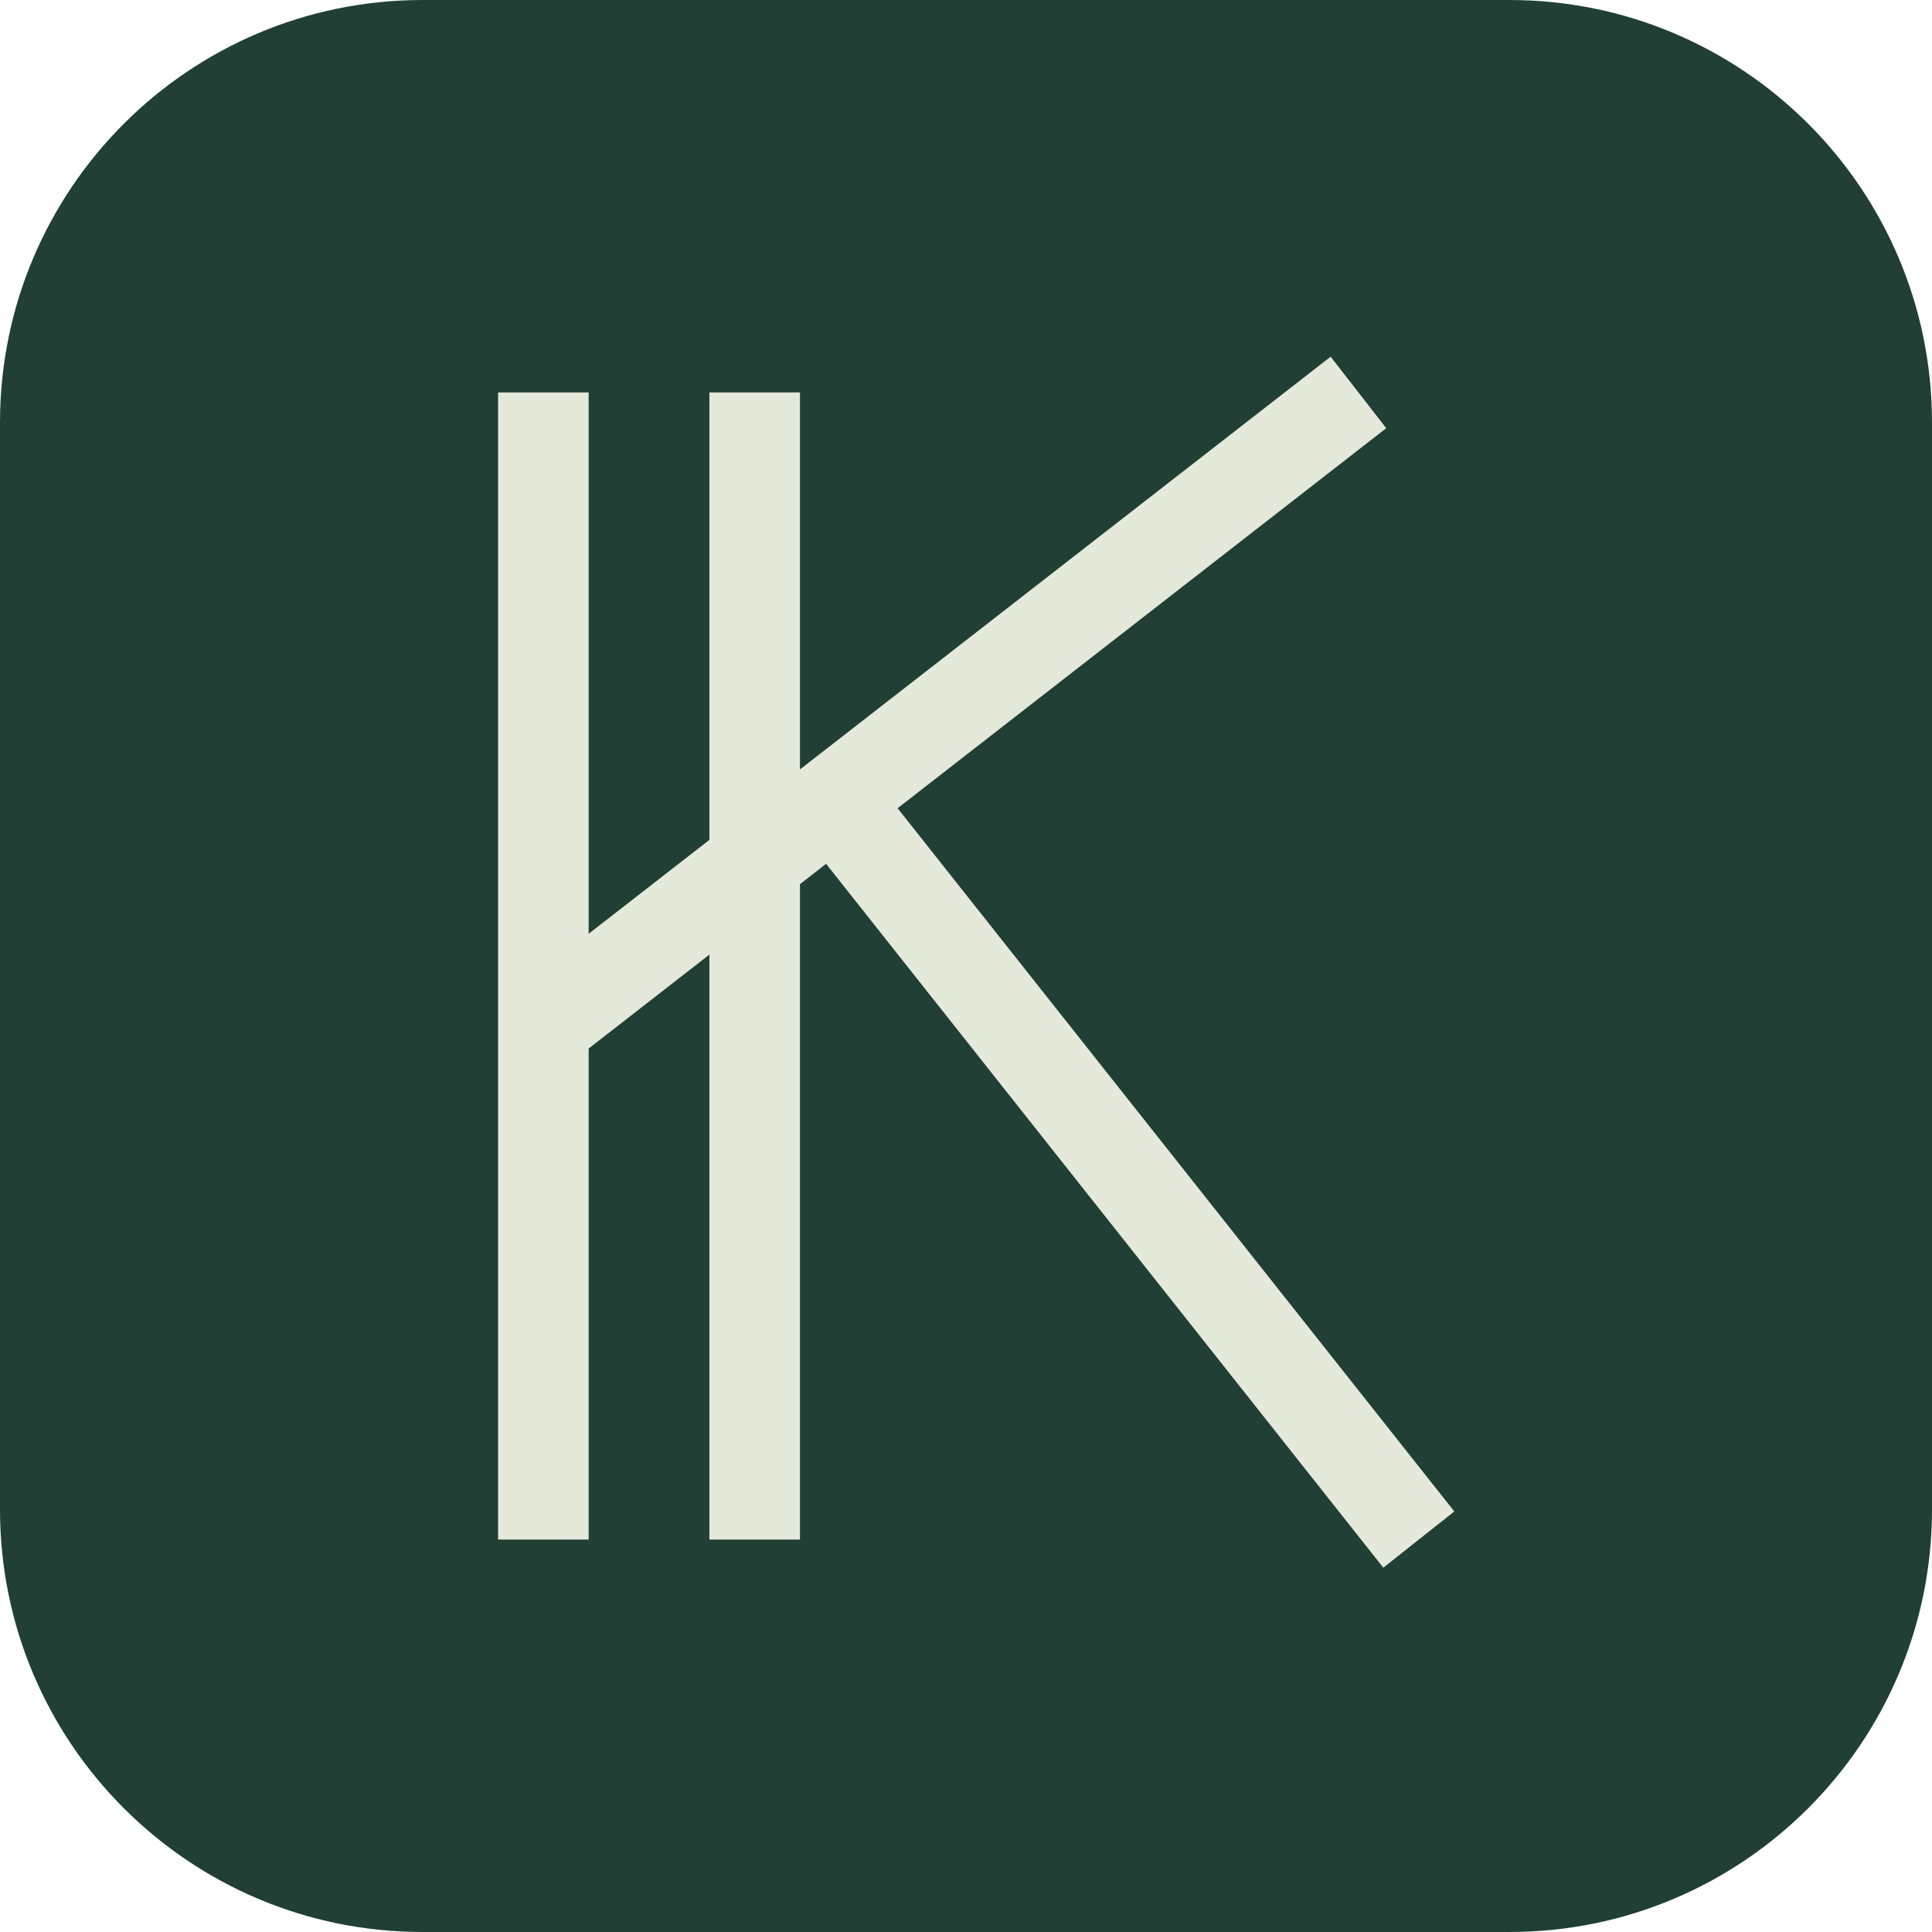
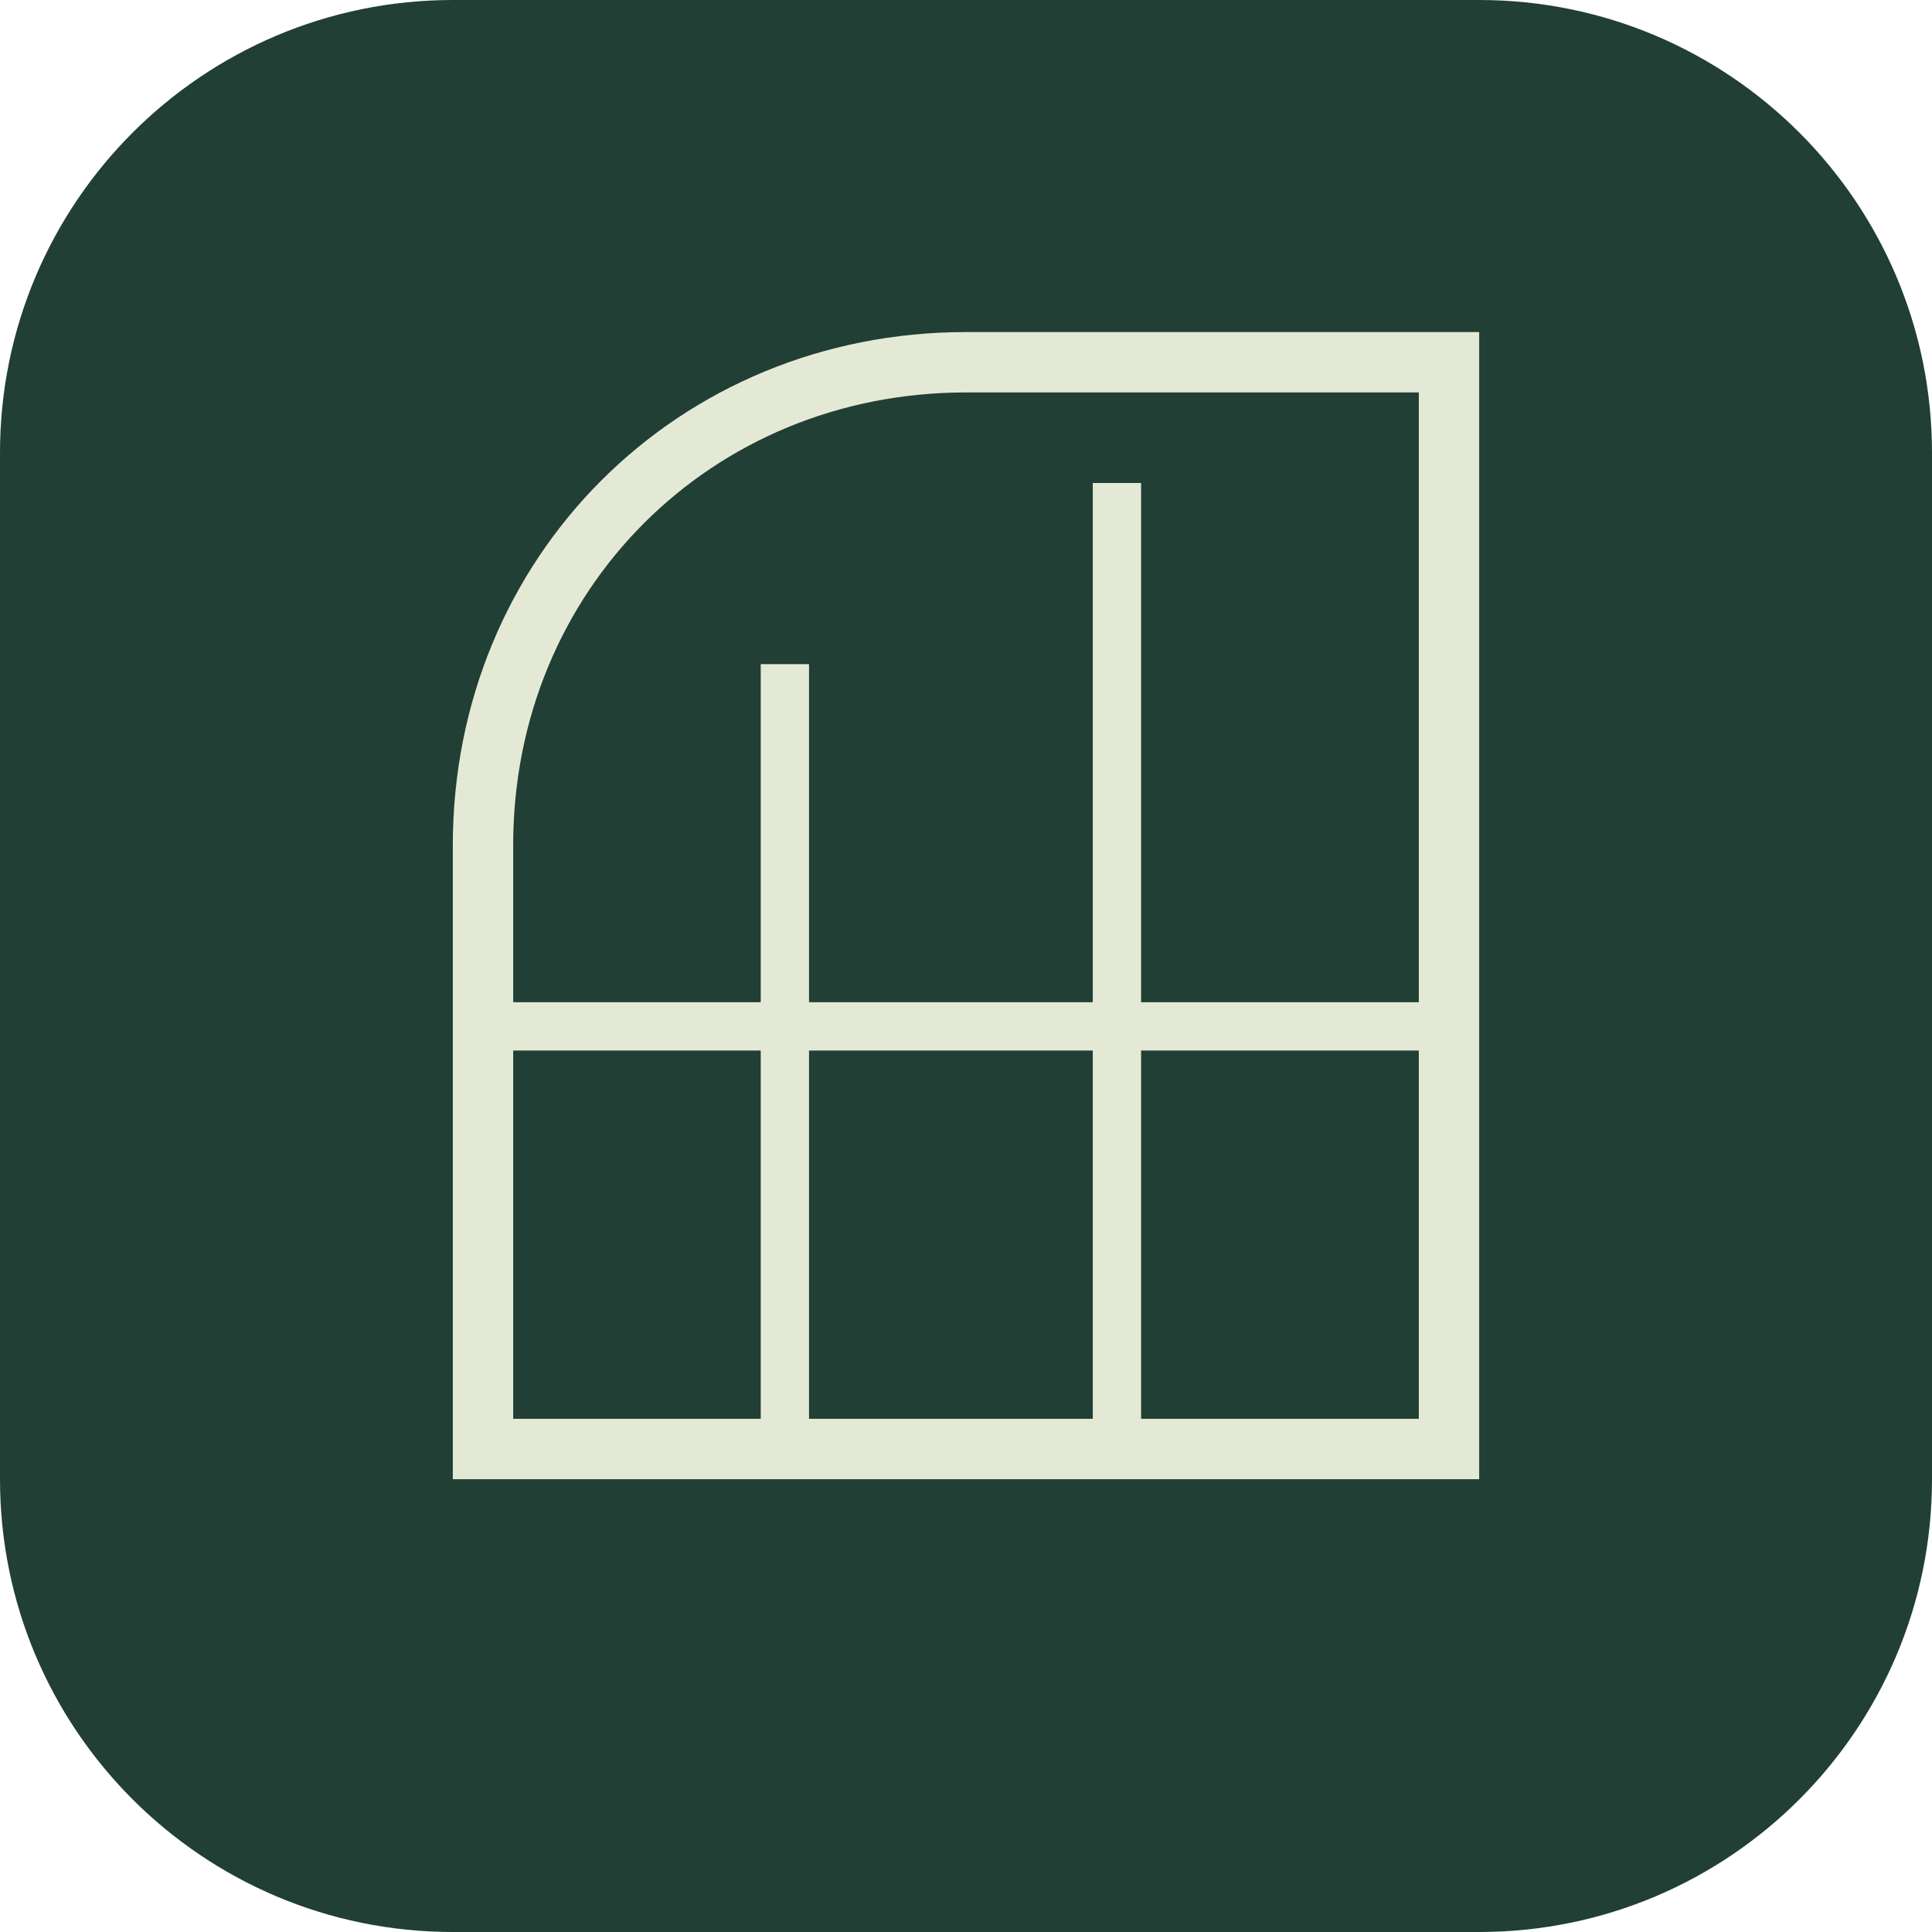
<svg xmlns="http://www.w3.org/2000/svg" viewBox="0 0 64 64">
-   <rect width="64" height="64" rx="14" fill="#213f34" />
-   <path d="M18 13v38m0-17 27-21M28 27l19 24M25 13v38" stroke="#e5e9d9" stroke-width="3" fill="none" />
+   <rect width="64" height="64" rx="15" fill="#213f34" />
+   <path d="M16 48V28c0-9 7-16 16-16h16v36H16Z" fill="none" stroke="#e4e9d6" stroke-width="2" />
+   <path d="M26 48V22m11 26V16M16 34h32" fill="none" stroke="#e4e9d6" stroke-width="1.6" />
</svg>
